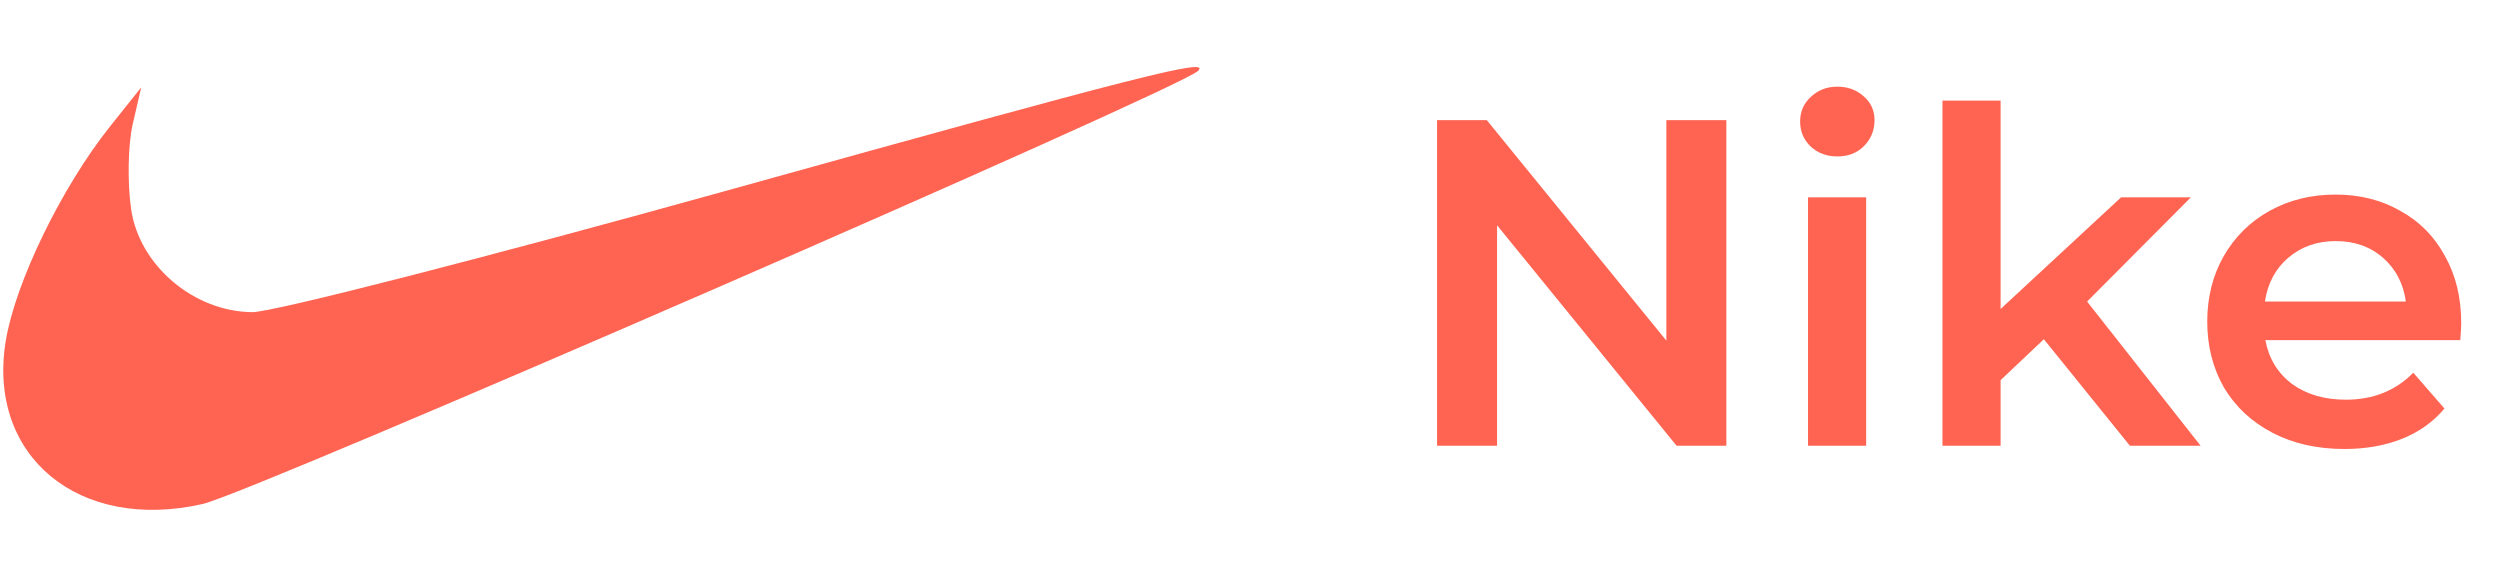
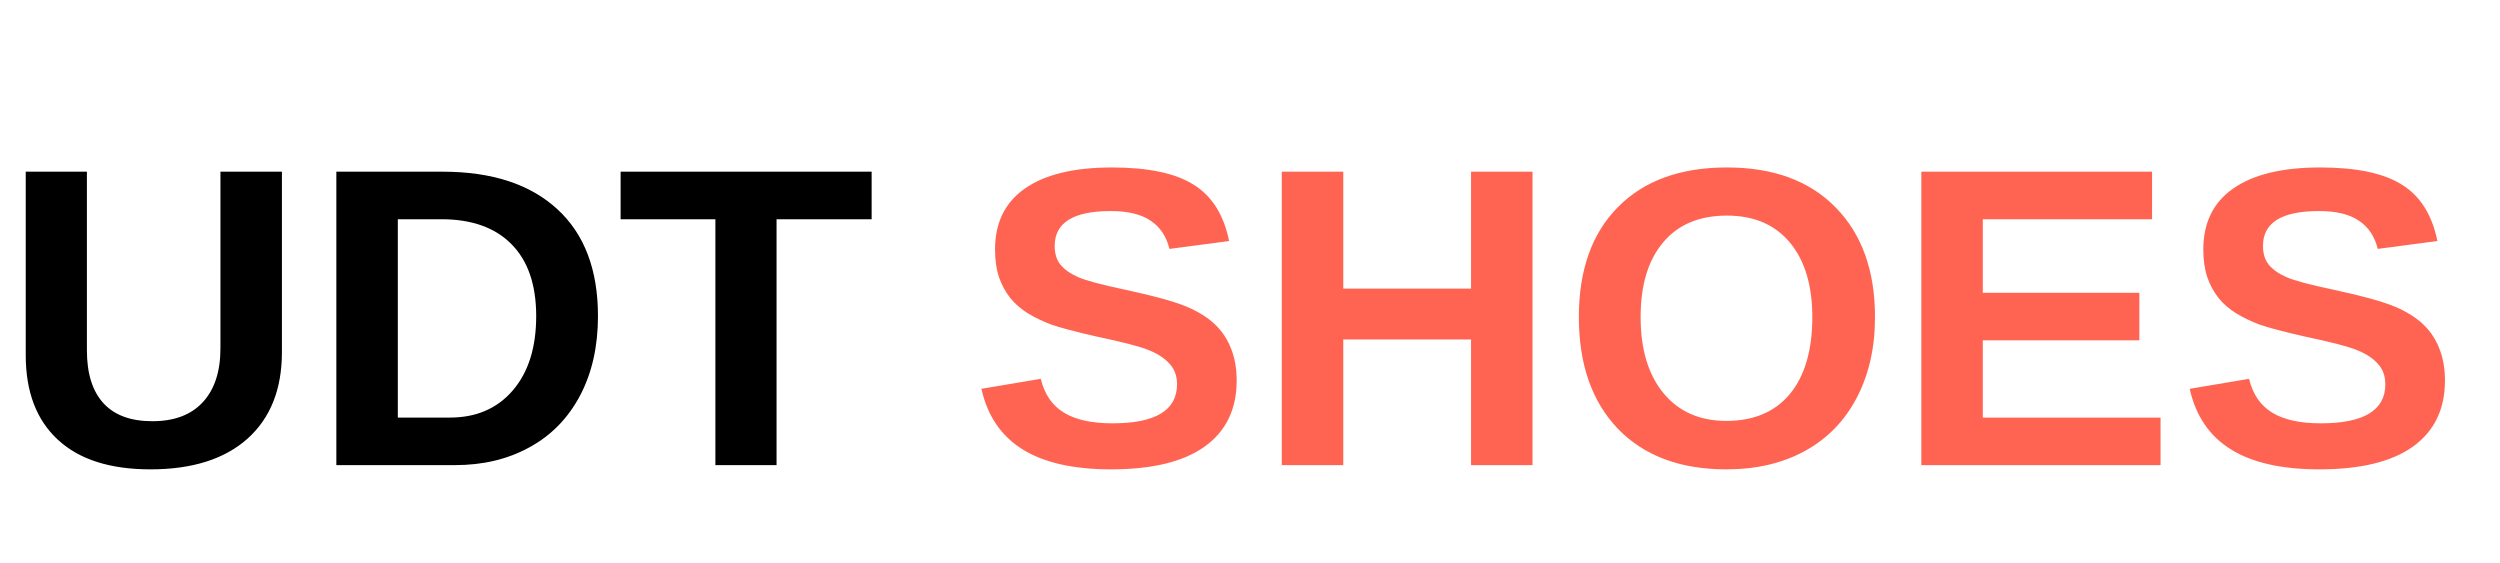
- <svg xmlns="http://www.w3.org/2000/svg" width="129" height="29" viewBox="0 0 129 29" fill="none">
-   <path d="M89.08 6.2V23H86.512L77.248 11.624V23H74.152V6.2H76.72L85.984 17.576V6.2H89.08ZM93.294 10.184H96.294V23H93.294V10.184ZM94.806 8.072C94.262 8.072 93.806 7.904 93.438 7.568C93.07 7.216 92.886 6.784 92.886 6.272C92.886 5.76 93.07 5.336 93.438 5C93.806 4.648 94.262 4.472 94.806 4.472C95.35 4.472 95.806 4.64 96.174 4.976C96.542 5.296 96.726 5.704 96.726 6.2C96.726 6.728 96.542 7.176 96.174 7.544C95.822 7.896 95.366 8.072 94.806 8.072ZM105.463 17.504L103.231 19.616V23H100.231V5.192H103.231V15.944L109.447 10.184H113.047L107.695 15.56L113.551 23H109.903L105.463 17.504ZM126.998 16.664C126.998 16.872 126.982 17.168 126.95 17.552H116.894C117.07 18.496 117.526 19.248 118.262 19.808C119.014 20.352 119.942 20.624 121.046 20.624C122.454 20.624 123.614 20.16 124.526 19.232L126.134 21.08C125.558 21.768 124.83 22.288 123.95 22.64C123.07 22.992 122.078 23.168 120.974 23.168C119.566 23.168 118.326 22.888 117.254 22.328C116.182 21.768 115.35 20.992 114.758 20C114.182 18.992 113.894 17.856 113.894 16.592C113.894 15.344 114.174 14.224 114.734 13.232C115.31 12.224 116.102 11.44 117.11 10.88C118.118 10.32 119.254 10.04 120.518 10.04C121.766 10.04 122.878 10.32 123.854 10.88C124.846 11.424 125.614 12.2 126.158 13.208C126.718 14.2 126.998 15.352 126.998 16.664ZM120.518 12.44C119.558 12.44 118.742 12.728 118.07 13.304C117.414 13.864 117.014 14.616 116.87 15.56H124.142C124.014 14.632 123.622 13.88 122.966 13.304C122.31 12.728 121.494 12.44 120.518 12.44Z" fill="#FF6452" />
-   <path fill-rule="evenodd" clip-rule="evenodd" d="M37.61 9.805C25.135 13.276 14.071 16.112 13.024 16.107C10.011 16.09 7.192 13.701 6.768 10.806C6.569 9.444 6.604 7.469 6.846 6.418L7.287 4.507L5.672 6.532C3.17 9.671 0.775 14.608 0.291 17.626C-0.659 23.552 4.086 27.46 10.465 26.004C12.994 25.427 60.955 4.557 61.822 3.656C62.483 2.969 58.945 3.867 37.61 9.805Z" fill="#FF6452" />
+ <svg xmlns="http://www.w3.org/2000/svg" width="129" height="29" viewBox="0 0 129 29">
+   <text x="0" y="24" font-family="Montserrat, Arial, sans-serif" font-weight="800" font-size="22" fill="#000">UDT</text>
+   <text x="50" y="24" font-family="Montserrat, Arial, sans-serif" font-weight="600" font-size="22" fill="#FF6452">SHOES</text>
</svg>
